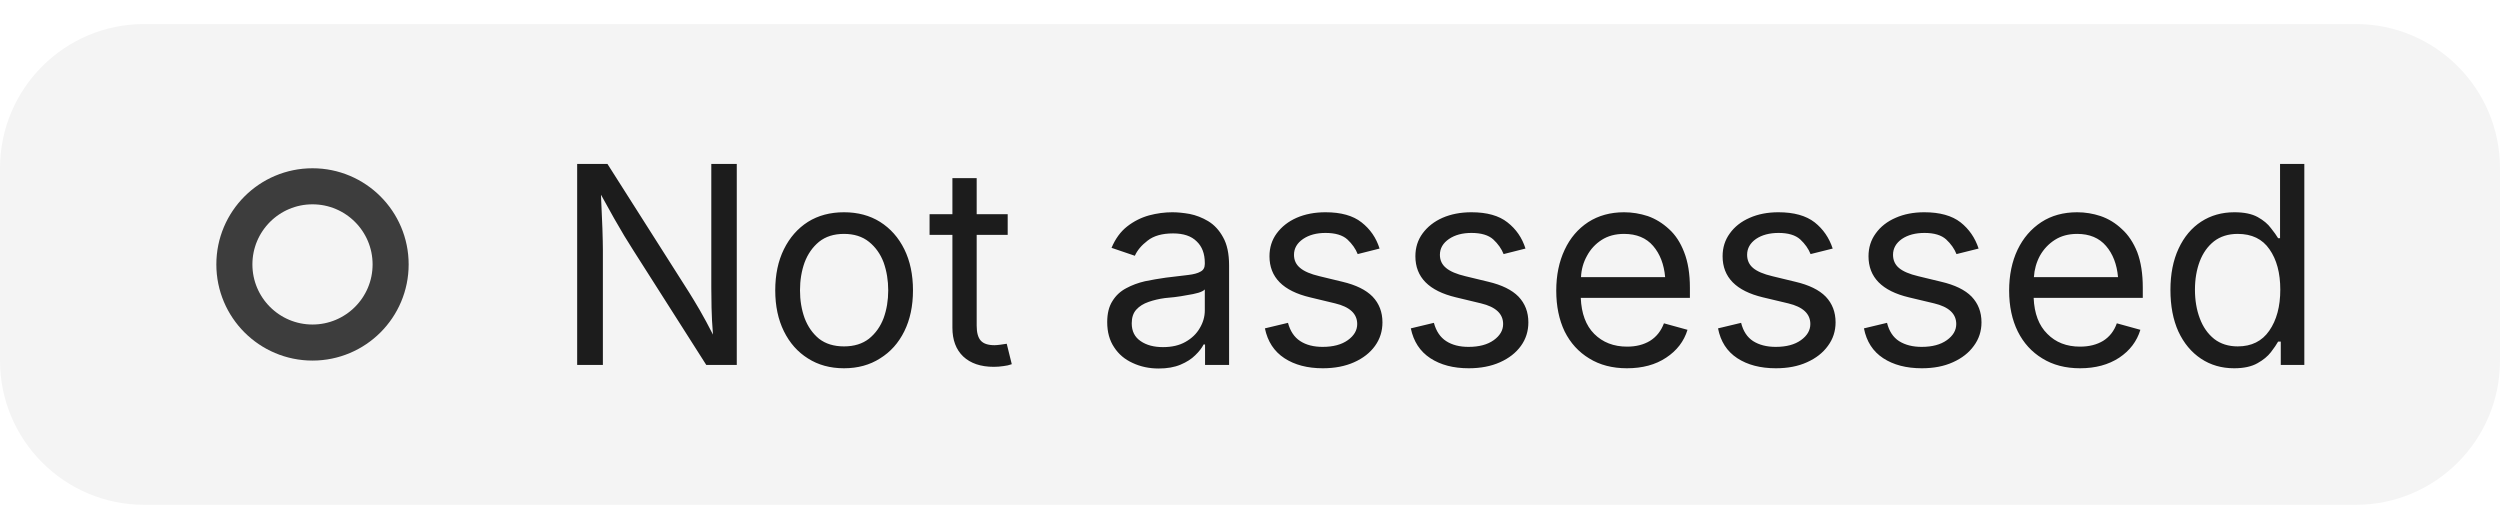
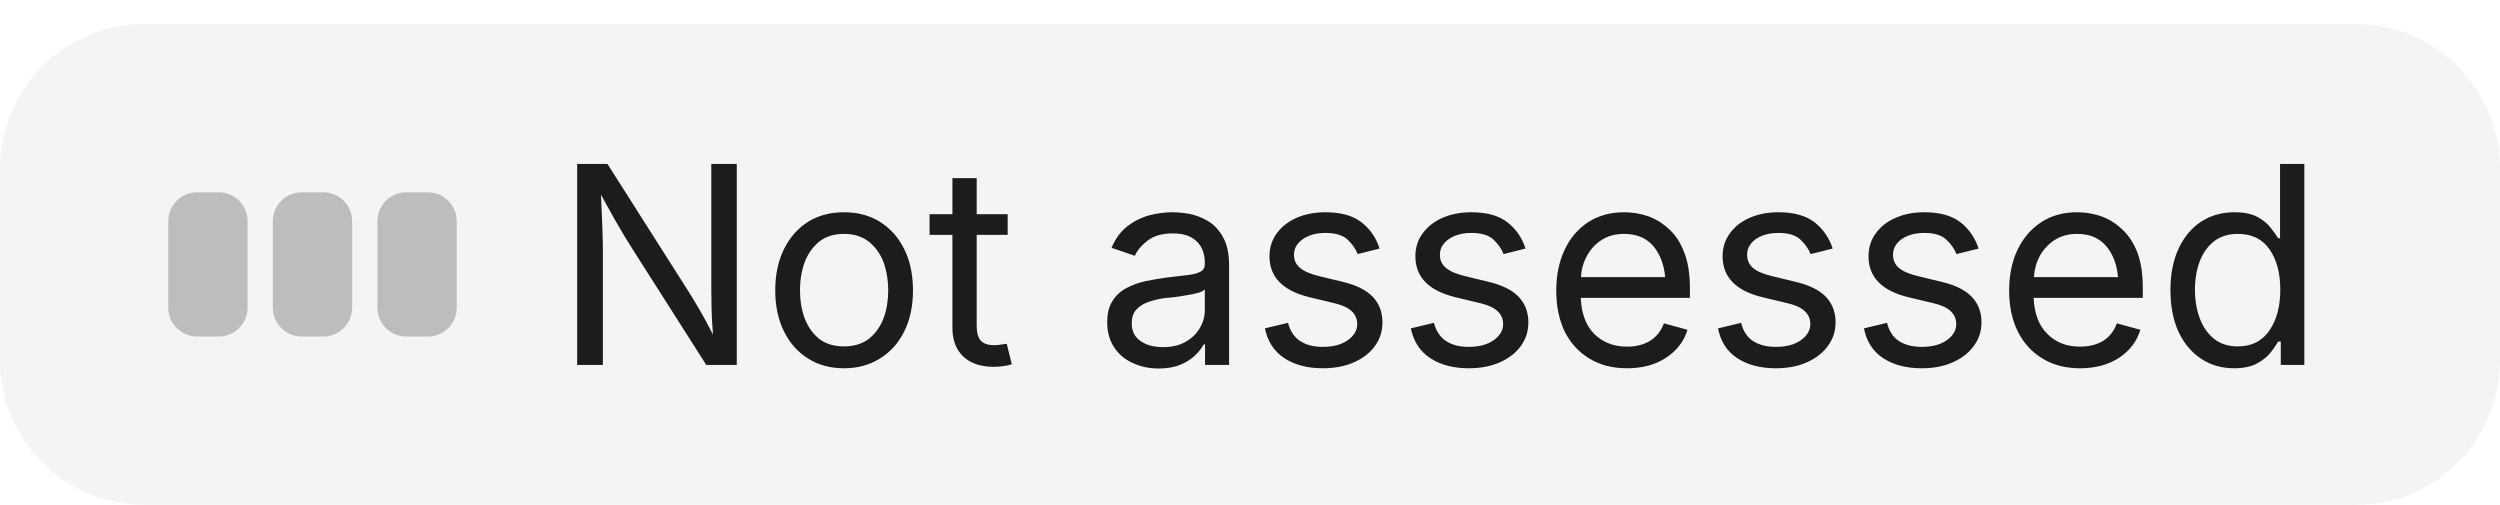
<svg xmlns="http://www.w3.org/2000/svg" width="104" height="21" viewBox="0 0 104 21">
  <g transform="translate(0 1)">
    <style>.f{fill:#f4f4f4}.t{fill:#1c1c1c}.d{fill:#c3c3c3}.i{stroke:#3d3d3d}.b{fill:#3d3d3d}@media (prefers-color-scheme:dark){.f{fill:#3d3d3d}.t{fill:#f4f4f4}.d{fill:#7d7d7d}.i{stroke:#dfdfdf}.b{fill:#dfdfdf}}</style>
    <rect width="104" height="20" rx="6" class="f" />
-     <circle cx="13" cy="10" r="3.25" fill="none" class="i" stroke-width="1.5" />
+     <rect x="7" y="7" width="3.3" height="6" rx="1.2" class="b" opacity="0.3" />
+     <rect x="11.35" y="7" width="3.3" height="6" rx="1.2" class="b" opacity="0.3" />
+     <rect x="15.7" y="7" width="3.3" height="6" rx="1.2" class="b" opacity="0.3" />
    <path d="M24.01 14.18V5.82H25.27L28.67 11.17Q28.84 11.44 29.11 11.9Q29.37 12.35 29.66 12.92Q29.61 12.31 29.6 11.8Q29.59 11.29 29.59 10.95V5.82H30.65V14.18H29.38L26.35 9.42Q26.16 9.12 25.97 8.81Q25.79 8.5 25.55 8.09Q25.32 7.68 25 7.1Q25.03 7.9 25.06 8.5Q25.08 9.11 25.08 9.41V14.18ZM35.11 14.32Q34.25 14.32 33.61 13.91Q32.97 13.51 32.61 12.78Q32.25 12.05 32.25 11.08Q32.25 10.1 32.61 9.37Q32.97 8.64 33.61 8.23Q34.25 7.83 35.11 7.83Q35.97 7.83 36.61 8.23Q37.26 8.64 37.62 9.37Q37.98 10.1 37.98 11.08Q37.98 12.05 37.62 12.78Q37.26 13.51 36.61 13.91Q35.97 14.32 35.11 14.32ZM35.11 13.41Q35.74 13.41 36.15 13.09Q36.56 12.76 36.76 12.23Q36.95 11.7 36.95 11.08Q36.95 10.46 36.76 9.92Q36.56 9.39 36.15 9.06Q35.74 8.73 35.11 8.73Q34.48 8.73 34.07 9.06Q33.67 9.39 33.47 9.92Q33.28 10.45 33.28 11.08Q33.28 11.7 33.47 12.23Q33.67 12.76 34.07 13.09Q34.48 13.41 35.11 13.41ZM41.92 7.91V8.77H40.63V12.55Q40.63 12.98 40.8 13.17Q40.97 13.36 41.37 13.36Q41.46 13.36 41.61 13.34Q41.76 13.32 41.88 13.3L42.09 14.15Q41.93 14.21 41.74 14.23Q41.54 14.26 41.34 14.26Q40.53 14.26 40.07 13.83Q39.62 13.4 39.62 12.63V8.77H38.67V7.91H39.62V6.41H40.63V7.91ZM48.2 14.33Q47.61 14.33 47.12 14.1Q46.63 13.88 46.35 13.45Q46.06 13.02 46.06 12.4Q46.06 11.86 46.28 11.52Q46.49 11.18 46.85 10.99Q47.2 10.8 47.63 10.7Q48.07 10.61 48.5 10.55Q49.07 10.48 49.42 10.44Q49.77 10.4 49.94 10.3Q50.12 10.21 50.12 9.98V9.94Q50.12 9.36 49.78 9.04Q49.45 8.71 48.8 8.71Q48.12 8.71 47.74 9.01Q47.36 9.3 47.21 9.64L46.24 9.31Q46.48 8.74 46.89 8.42Q47.3 8.1 47.8 7.96Q48.29 7.83 48.77 7.83Q49.09 7.83 49.49 7.9Q49.89 7.98 50.26 8.2Q50.64 8.43 50.88 8.87Q51.13 9.31 51.13 10.04V14.18H50.13V13.33H50.07Q49.96 13.55 49.72 13.78Q49.49 14.01 49.11 14.17Q48.73 14.33 48.2 14.33ZM48.38 13.44Q48.94 13.44 49.32 13.22Q49.71 13 49.91 12.65Q50.12 12.3 50.12 11.91V11.04Q50.05 11.12 49.85 11.18Q49.64 11.24 49.37 11.28Q49.11 11.33 48.86 11.36Q48.61 11.39 48.46 11.4Q48.09 11.45 47.78 11.56Q47.46 11.67 47.27 11.88Q47.08 12.09 47.08 12.45Q47.08 12.94 47.45 13.19Q47.81 13.44 48.38 13.44ZM55.03 14.32Q54.07 14.32 53.43 13.9Q52.79 13.48 52.62 12.66L53.58 12.43Q53.72 12.95 54.09 13.19Q54.46 13.43 55.02 13.43Q55.68 13.43 56.07 13.15Q56.46 12.87 56.46 12.48Q56.46 11.84 55.54 11.62L54.5 11.37Q52.81 10.97 52.81 9.66Q52.81 9.12 53.11 8.71Q53.42 8.29 53.94 8.06Q54.47 7.83 55.14 7.83Q56.11 7.83 56.64 8.25Q57.18 8.67 57.39 9.34L56.48 9.57Q56.35 9.24 56.05 8.96Q55.75 8.69 55.14 8.69Q54.58 8.69 54.21 8.94Q53.83 9.2 53.83 9.6Q53.83 9.94 54.09 10.15Q54.34 10.36 54.89 10.49L55.84 10.72Q56.69 10.92 57.1 11.34Q57.51 11.77 57.51 12.41Q57.51 12.96 57.2 13.39Q56.89 13.82 56.33 14.07Q55.77 14.32 55.03 14.32ZM61.1 14.32Q60.14 14.32 59.5 13.9Q58.86 13.48 58.69 12.66L59.65 12.43Q59.79 12.95 60.16 13.19Q60.53 13.43 61.09 13.43Q61.75 13.43 62.14 13.15Q62.53 12.87 62.53 12.48Q62.53 11.84 61.61 11.62L60.57 11.37Q58.88 10.97 58.88 9.66Q58.88 9.12 59.18 8.71Q59.49 8.29 60.01 8.06Q60.54 7.83 61.21 7.83Q62.18 7.83 62.71 8.25Q63.25 8.67 63.46 9.34L62.55 9.57Q62.42 9.24 62.12 8.96Q61.82 8.69 61.21 8.69Q60.65 8.69 60.28 8.94Q59.9 9.2 59.9 9.6Q59.9 9.94 60.16 10.15Q60.41 10.36 60.96 10.49L61.91 10.72Q62.76 10.92 63.17 11.34Q63.58 11.77 63.58 12.41Q63.58 12.96 63.27 13.39Q62.96 13.82 62.4 14.07Q61.84 14.32 61.1 14.32ZM67.68 14.32Q66.77 14.32 66.11 13.91Q65.45 13.51 65.09 12.79Q64.74 12.06 64.74 11.09Q64.74 10.13 65.09 9.39Q65.43 8.66 66.07 8.24Q66.71 7.83 67.56 7.83Q68.06 7.83 68.55 7.99Q69.03 8.16 69.43 8.53Q69.83 8.89 70.06 9.49Q70.3 10.1 70.3 10.97V11.39H65.76Q65.8 12.37 66.32 12.89Q66.85 13.42 67.69 13.42Q68.24 13.42 68.64 13.18Q69.04 12.93 69.22 12.45L70.2 12.72Q69.98 13.44 69.31 13.88Q68.65 14.32 67.68 14.32ZM65.77 10.53H69.27Q69.2 9.73 68.77 9.23Q68.34 8.73 67.56 8.73Q67.02 8.73 66.63 8.98Q66.24 9.23 66.02 9.64Q65.79 10.05 65.77 10.53ZM73.88 14.32Q72.91 14.32 72.27 13.9Q71.63 13.48 71.47 12.66L72.43 12.43Q72.56 12.95 72.93 13.19Q73.31 13.43 73.87 13.43Q74.53 13.43 74.92 13.15Q75.31 12.87 75.31 12.48Q75.31 11.84 74.39 11.62L73.34 11.37Q71.66 10.97 71.66 9.66Q71.66 9.12 71.96 8.71Q72.26 8.29 72.79 8.06Q73.31 7.83 73.98 7.83Q74.95 7.83 75.49 8.25Q76.02 8.67 76.24 9.34L75.32 9.57Q75.19 9.24 74.89 8.96Q74.59 8.69 73.99 8.69Q73.42 8.69 73.05 8.94Q72.68 9.2 72.68 9.6Q72.68 9.94 72.93 10.15Q73.18 10.36 73.73 10.49L74.68 10.72Q75.54 10.92 75.95 11.34Q76.36 11.77 76.36 12.41Q76.36 12.96 76.04 13.39Q75.73 13.82 75.17 14.07Q74.62 14.32 73.88 14.32ZM79.95 14.32Q78.98 14.32 78.34 13.9Q77.7 13.48 77.54 12.66L78.5 12.43Q78.63 12.95 79 13.19Q79.38 13.43 79.94 13.43Q80.6 13.43 80.99 13.15Q81.38 12.87 81.38 12.48Q81.38 11.84 80.46 11.62L79.41 11.37Q77.73 10.97 77.73 9.66Q77.73 9.12 78.03 8.71Q78.33 8.29 78.86 8.06Q79.38 7.83 80.05 7.83Q81.02 7.83 81.56 8.25Q82.09 8.67 82.31 9.34L81.39 9.57Q81.26 9.24 80.96 8.96Q80.66 8.69 80.06 8.69Q79.49 8.69 79.12 8.94Q78.75 9.2 78.75 9.6Q78.75 9.94 79 10.15Q79.25 10.36 79.8 10.49L80.75 10.72Q81.61 10.92 82.02 11.34Q82.43 11.77 82.43 12.41Q82.43 12.96 82.11 13.39Q81.8 13.82 81.24 14.07Q80.69 14.32 79.95 14.32ZM86.53 14.32Q85.62 14.32 84.96 13.91Q84.3 13.51 83.94 12.79Q83.58 12.06 83.58 11.09Q83.58 10.13 83.93 9.39Q84.28 8.66 84.92 8.24Q85.55 7.83 86.41 7.83Q86.91 7.83 87.39 7.99Q87.88 8.16 88.27 8.53Q88.67 8.89 88.91 9.49Q89.14 10.1 89.14 10.97V11.39H84.6Q84.64 12.37 85.17 12.89Q85.69 13.42 86.53 13.42Q87.09 13.42 87.49 13.18Q87.89 12.93 88.06 12.45L89.04 12.72Q88.82 13.44 88.16 13.88Q87.49 14.32 86.53 14.32ZM84.61 10.53H88.11Q88.04 9.73 87.61 9.23Q87.18 8.73 86.41 8.73Q85.87 8.73 85.48 8.98Q85.09 9.23 84.86 9.64Q84.64 10.05 84.61 10.53ZM92.94 14.32Q92.16 14.32 91.56 13.92Q90.96 13.52 90.62 12.79Q90.29 12.06 90.29 11.06Q90.29 10.07 90.63 9.34Q90.97 8.61 91.57 8.22Q92.17 7.83 92.95 7.83Q93.56 7.83 93.92 8.03Q94.28 8.23 94.47 8.49Q94.67 8.74 94.77 8.91H94.85V5.82H95.86V14.18H94.88V13.21H94.77Q94.67 13.39 94.47 13.65Q94.27 13.91 93.91 14.11Q93.54 14.32 92.94 14.32ZM93.09 13.41Q93.95 13.41 94.4 12.76Q94.86 12.1 94.86 11.05Q94.86 10.01 94.41 9.37Q93.97 8.73 93.09 8.73Q92.5 8.73 92.1 9.04Q91.71 9.35 91.51 9.87Q91.31 10.4 91.31 11.05Q91.31 11.71 91.51 12.24Q91.71 12.78 92.11 13.1Q92.51 13.41 93.09 13.41Z" class="t" />
  </g>
</svg>
